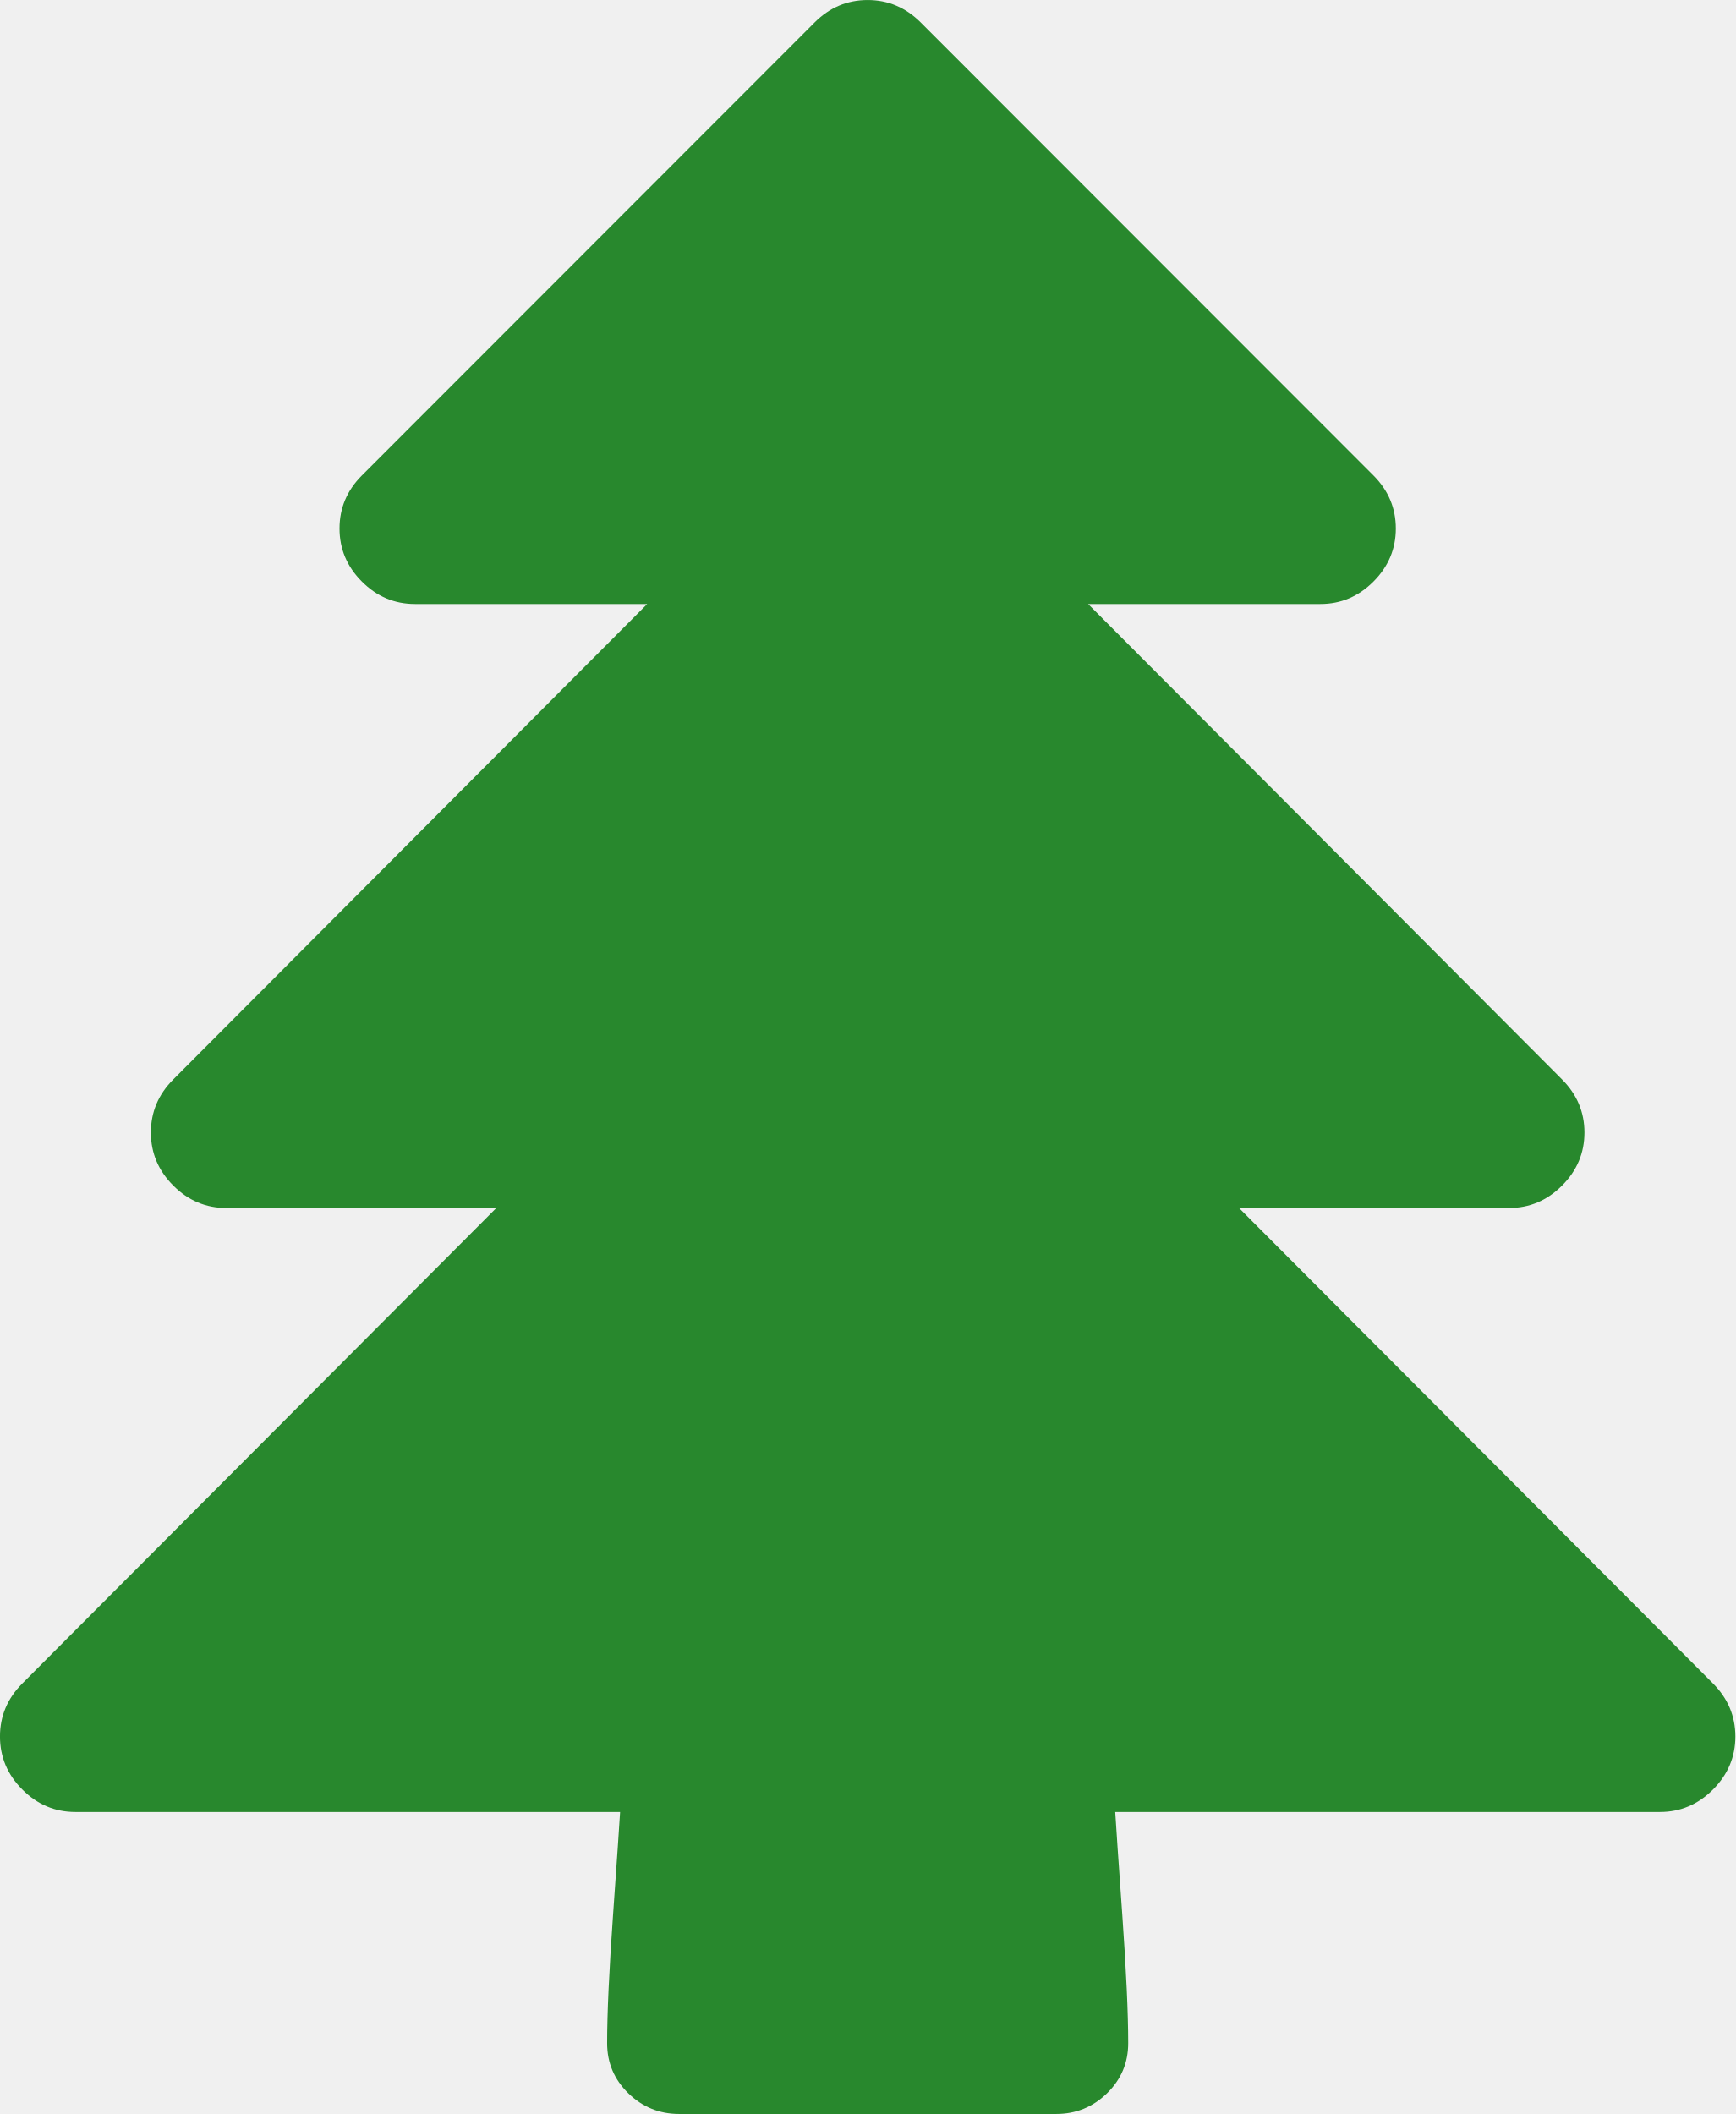
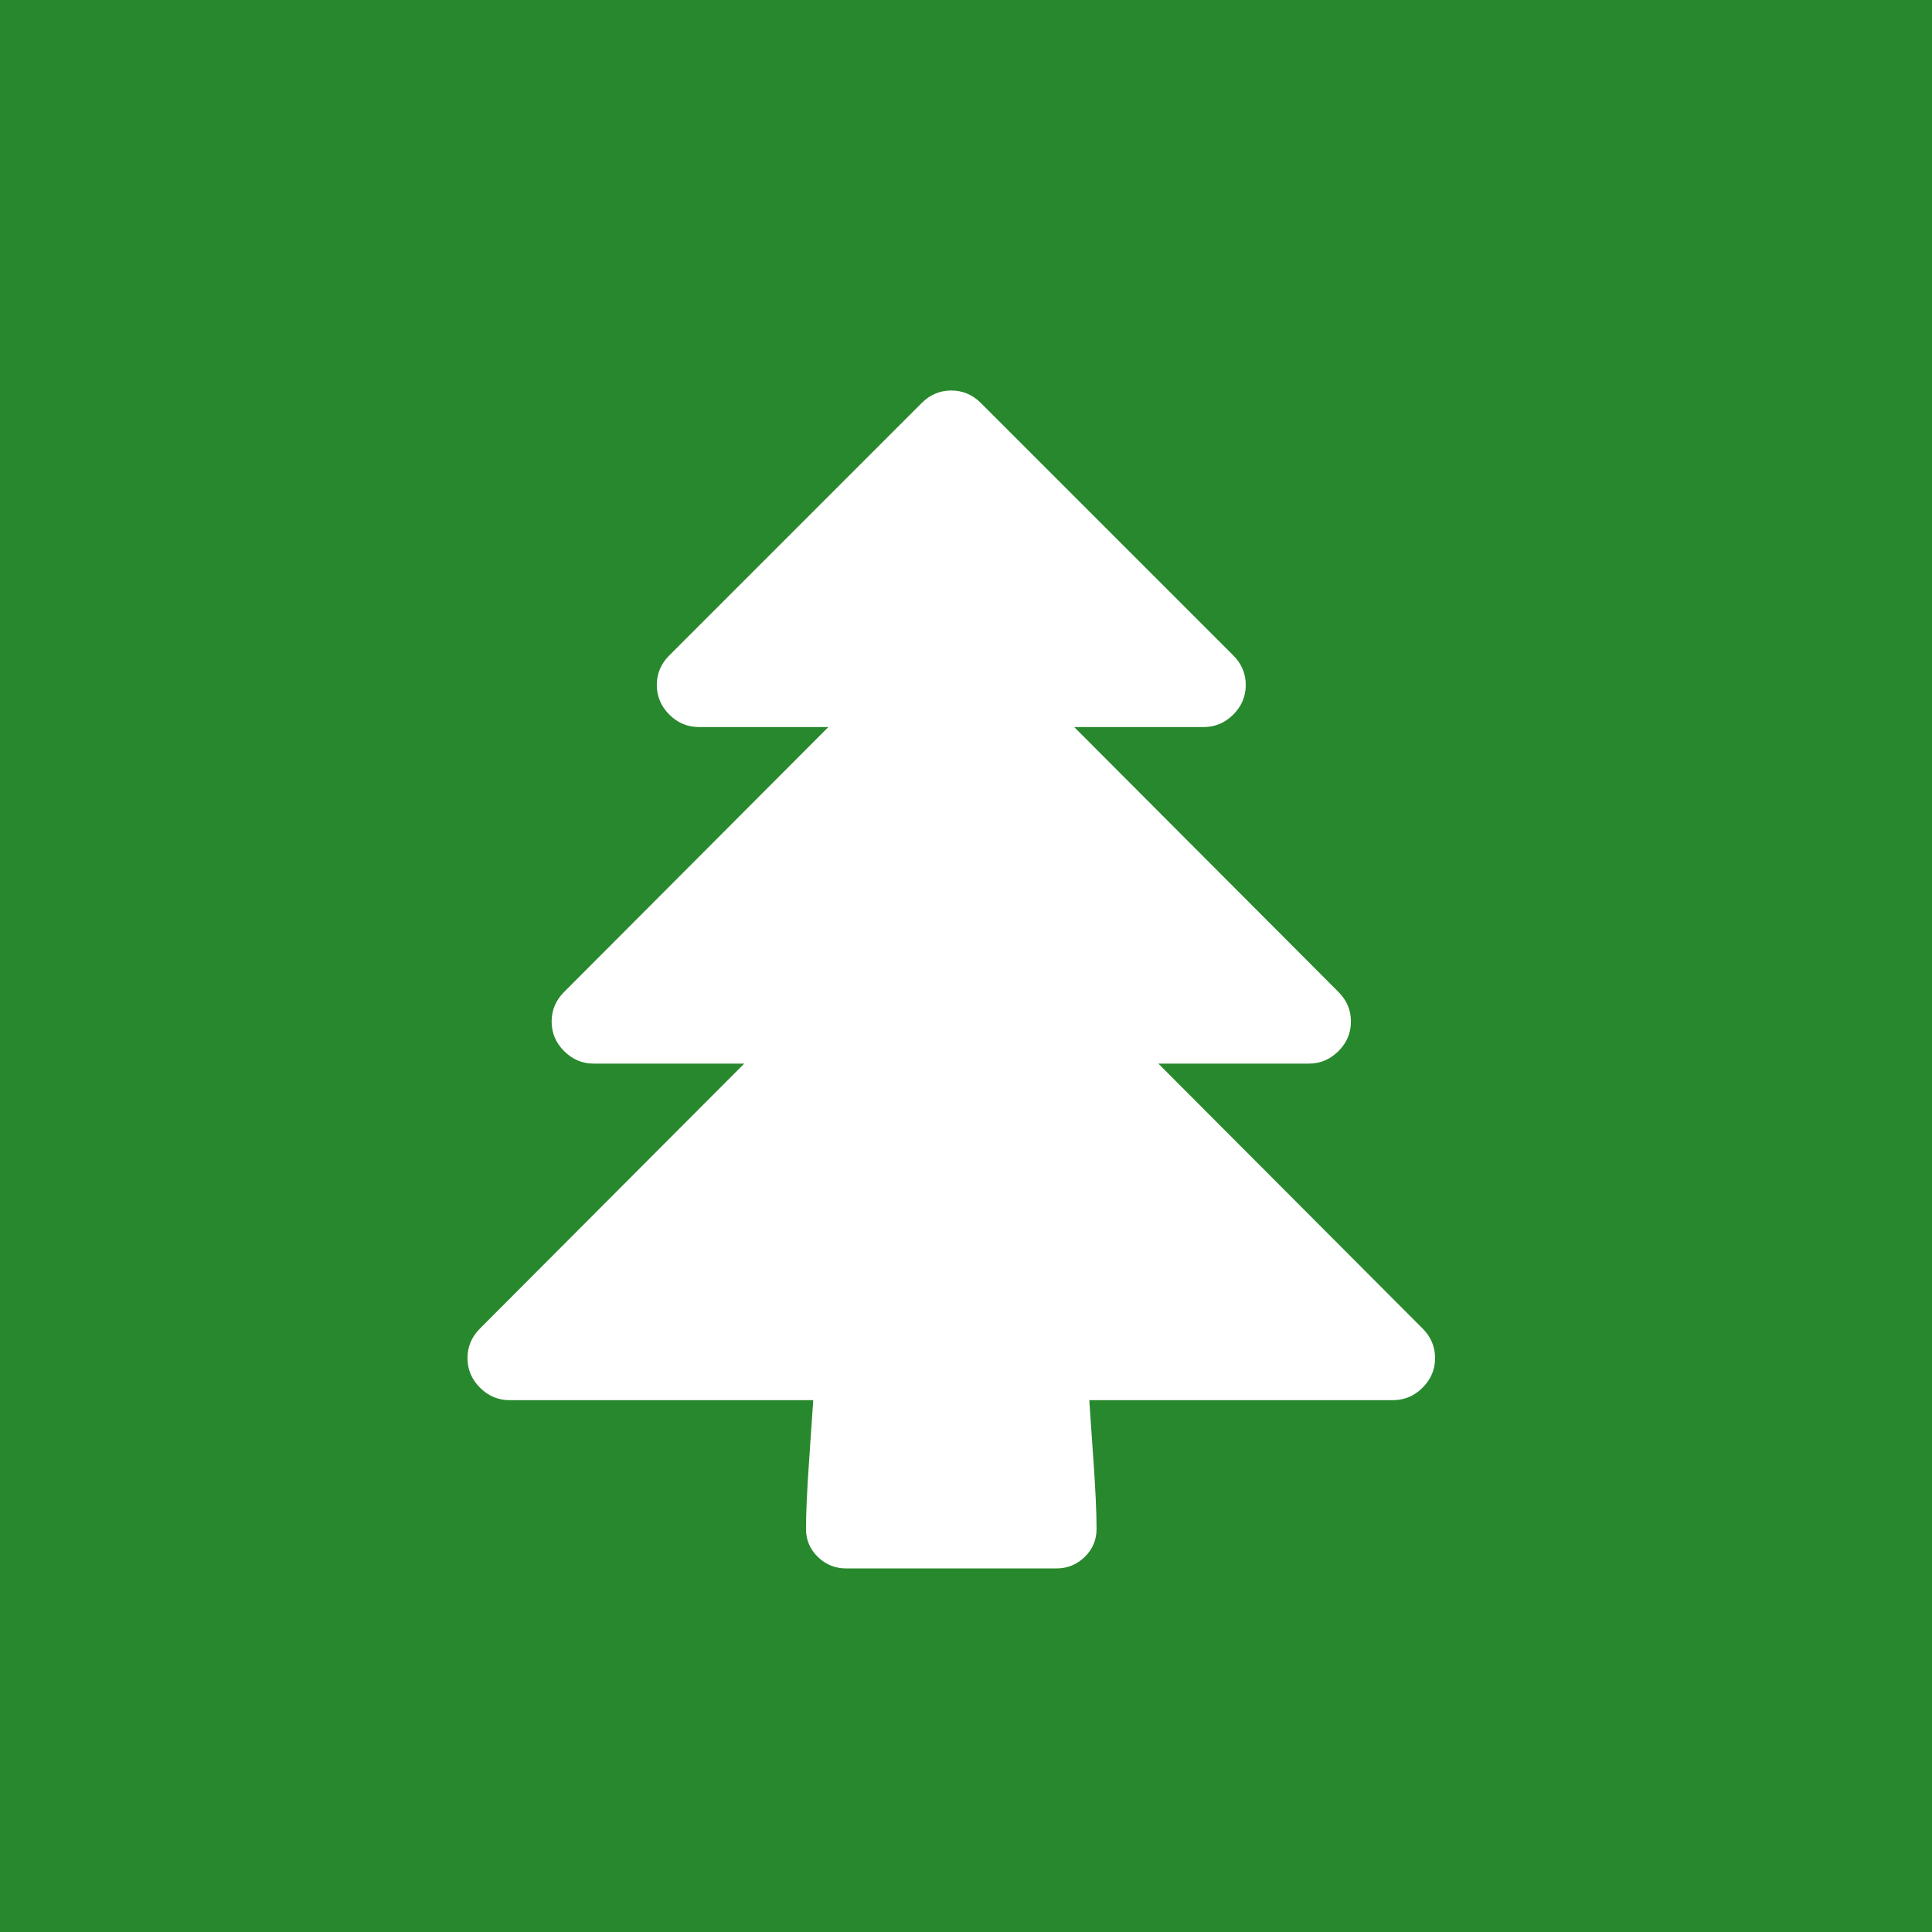
- <svg xmlns="http://www.w3.org/2000/svg" preserveAspectRatio="xMidYMid" width="848" height="1033.031" viewBox="0 0 848 1033.031">
-   <defs>
-     <style>.cls-1 { fill: #28882d; fill-rule: evenodd; }</style>
-   </defs>
-   <path d="M837.063 822.615L605.47 590.303H737.4c9.983 0 18.624-3.648 25.924-10.952 7.292-7.295 10.946-15.942 10.946-25.94 0-9.99-3.654-18.636-10.946-25.94L531.73 295.158h113.492c9.982 0 18.624-3.648 25.924-10.953 7.29-7.296 10.946-15.943 10.946-25.94 0-9.99-3.655-18.636-10.946-25.94L449.923 10.964C442.623 3.67 433.983.012 424 .012c-9.993 0-18.634 3.657-25.926 10.953l-221.222 221.36c-7.3 7.304-10.946 15.95-10.946 25.94 0 9.997 3.645 18.644 10.946 25.94 7.29 7.305 15.932 10.953 25.924 10.953h113.492L84.675 527.47c-7.3 7.304-10.945 15.95-10.945 25.94 0 9.998 3.645 18.645 10.945 25.94 7.292 7.305 15.933 10.953 25.925 10.953h131.927L10.934 822.615C3.634 829.92-.01 838.567-.01 848.555c0 10 3.644 18.646 10.944 25.94 7.292 7.306 15.933 10.954 25.925 10.954h266.158c-.387 6.53-1.54 23.345-3.457 50.44-1.925 27.092-2.88 47.935-2.88 62.544 0 9.602 3.457 17.77 10.37 24.5 6.914 6.72 15.168 10.088 24.773 10.088h184.352c9.596 0 17.86-3.37 24.772-10.088 6.914-6.73 10.37-14.898 10.37-24.5 0-14.61-.963-35.452-2.88-62.545-1.927-27.095-3.08-43.91-3.457-50.44h266.16c9.98 0 18.623-3.65 25.923-10.954 7.292-7.295 10.946-15.942 10.946-25.94 0-9.99-3.655-18.636-10.947-25.94z" class="cls-1" />
+ <svg xmlns="http://www.w3.org/2000/svg" version="1.1" id="Ebene_1" x="0px" y="0px" viewBox="0 0 1200 1200" enable-background="new 0 0 1200 1200" xml:space="preserve">
+   <path fill="#28882D" d="M-1-3h1203v1203H-1V-3z" />
+   <path fill-rule="evenodd" clip-rule="evenodd" fill="#FFFFFF" d="M883.593,825.16L719.466,660.624h93.495  c7.076,0,13.2-2.583,18.374-7.757c5.167-5.167,7.757-11.29,7.757-18.372  c0-7.075-2.59-13.2-7.756-18.373L667.206,451.587h80.43  c7.076,0,13.2-2.584,18.373-7.758c5.167-5.168,7.757-11.292,7.757-18.373  c0-7.075-2.59-13.2-7.758-18.373L609.23,250.306  c-5.173-5.167-11.297-7.757-18.37-7.757c-7.082,0-13.207,2.59-18.374,7.756  L415.708,407.084c-5.174,5.174-7.757,11.298-7.757,18.373  c0,7.08,2.584,13.205,7.758,18.372c5.167,5.173,11.29,7.757,18.372,7.757h80.43  L350.385,616.122c-5.174,5.174-7.758,11.298-7.758,18.373  c0,7.08,2.584,13.205,7.758,18.372c5.167,5.174,11.29,7.757,18.372,7.757h93.495  L298.125,825.16c-5.173,5.173-7.757,11.298-7.757,18.372  c0,7.08,2.584,13.205,7.757,18.373c5.167,5.173,11.292,7.757,18.373,7.757h188.622  c-0.274,4.625-1.09,16.535-2.45,35.724c-1.364,19.19-2.04,33.95-2.04,44.298  c0,6.8,2.45,12.587,7.348,17.352c4.9,4.76,10.75,7.145,17.556,7.145H656.184  c6.8,0,12.655-2.385,17.555-7.144c4.898-4.765,7.348-10.55,7.348-17.352  c0-10.347-0.683-25.11-2.042-44.298c-1.365-19.19-2.18-31.1-2.45-35.724h188.625  c7.075,0,13.2-2.584,18.373-7.757c5.167-5.168,7.757-11.292,7.757-18.373  c0-7.074-2.59-13.2-7.757-18.372L883.593,825.16z" />
</svg>
